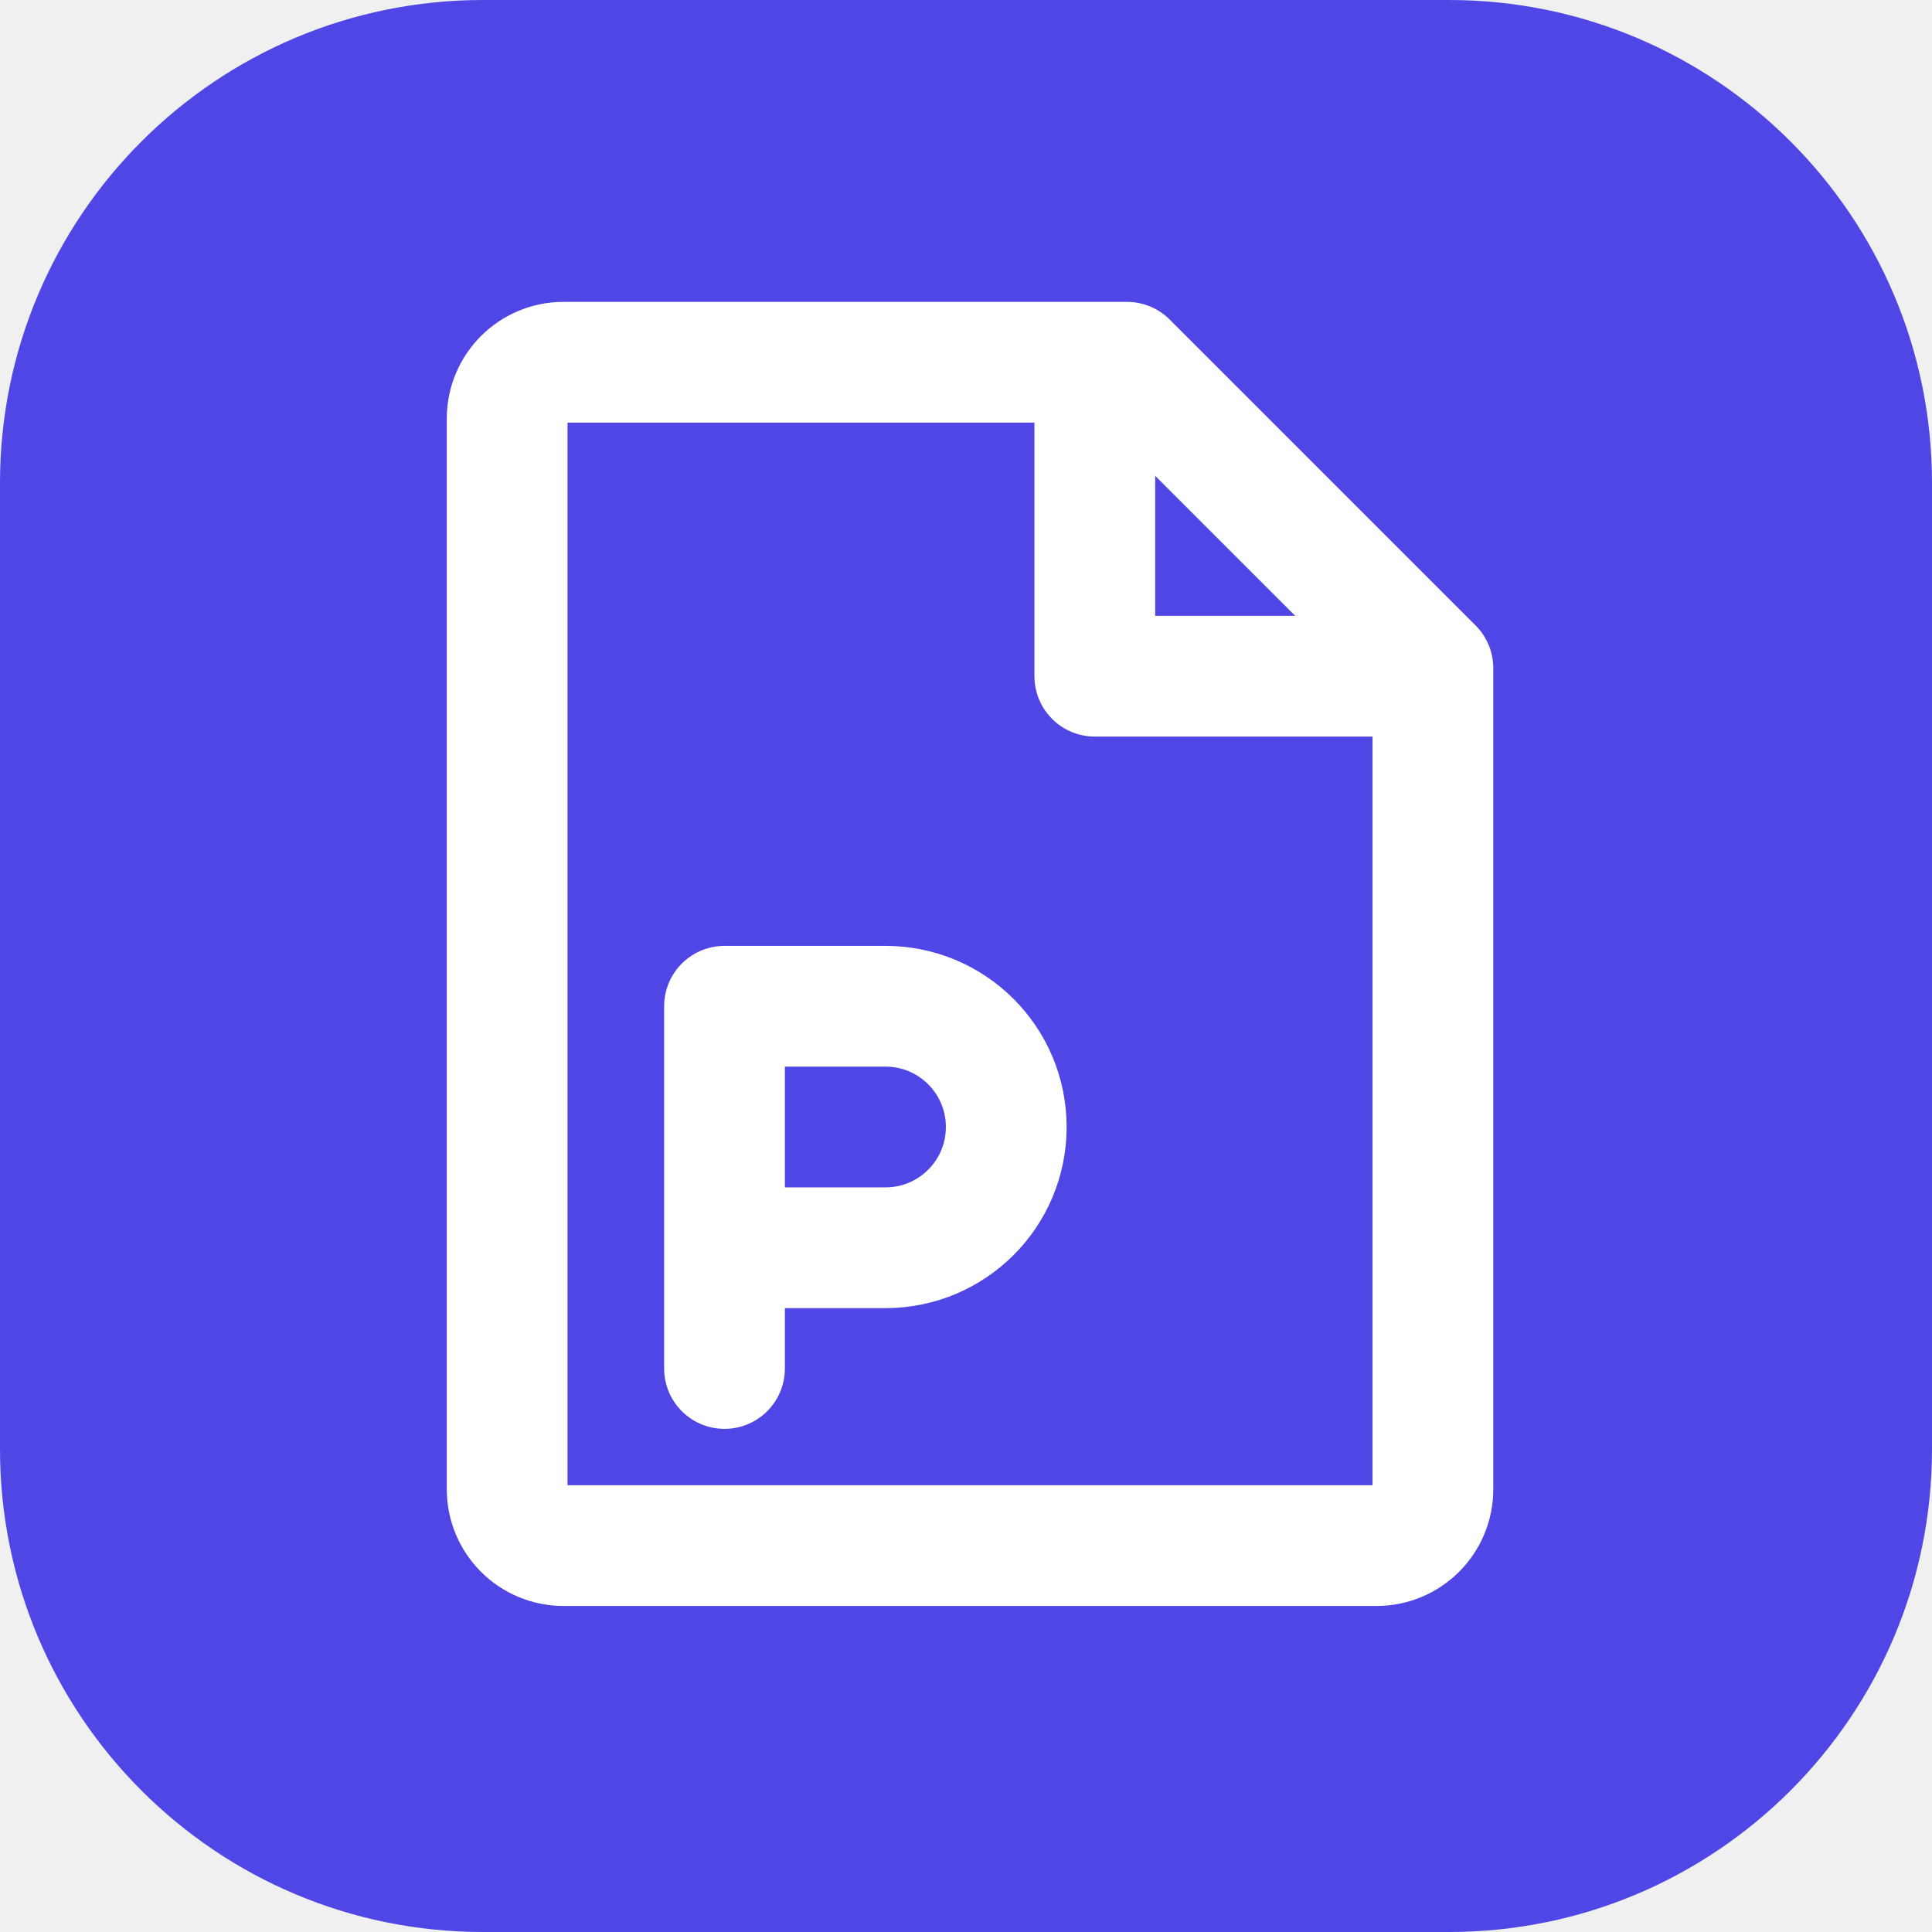
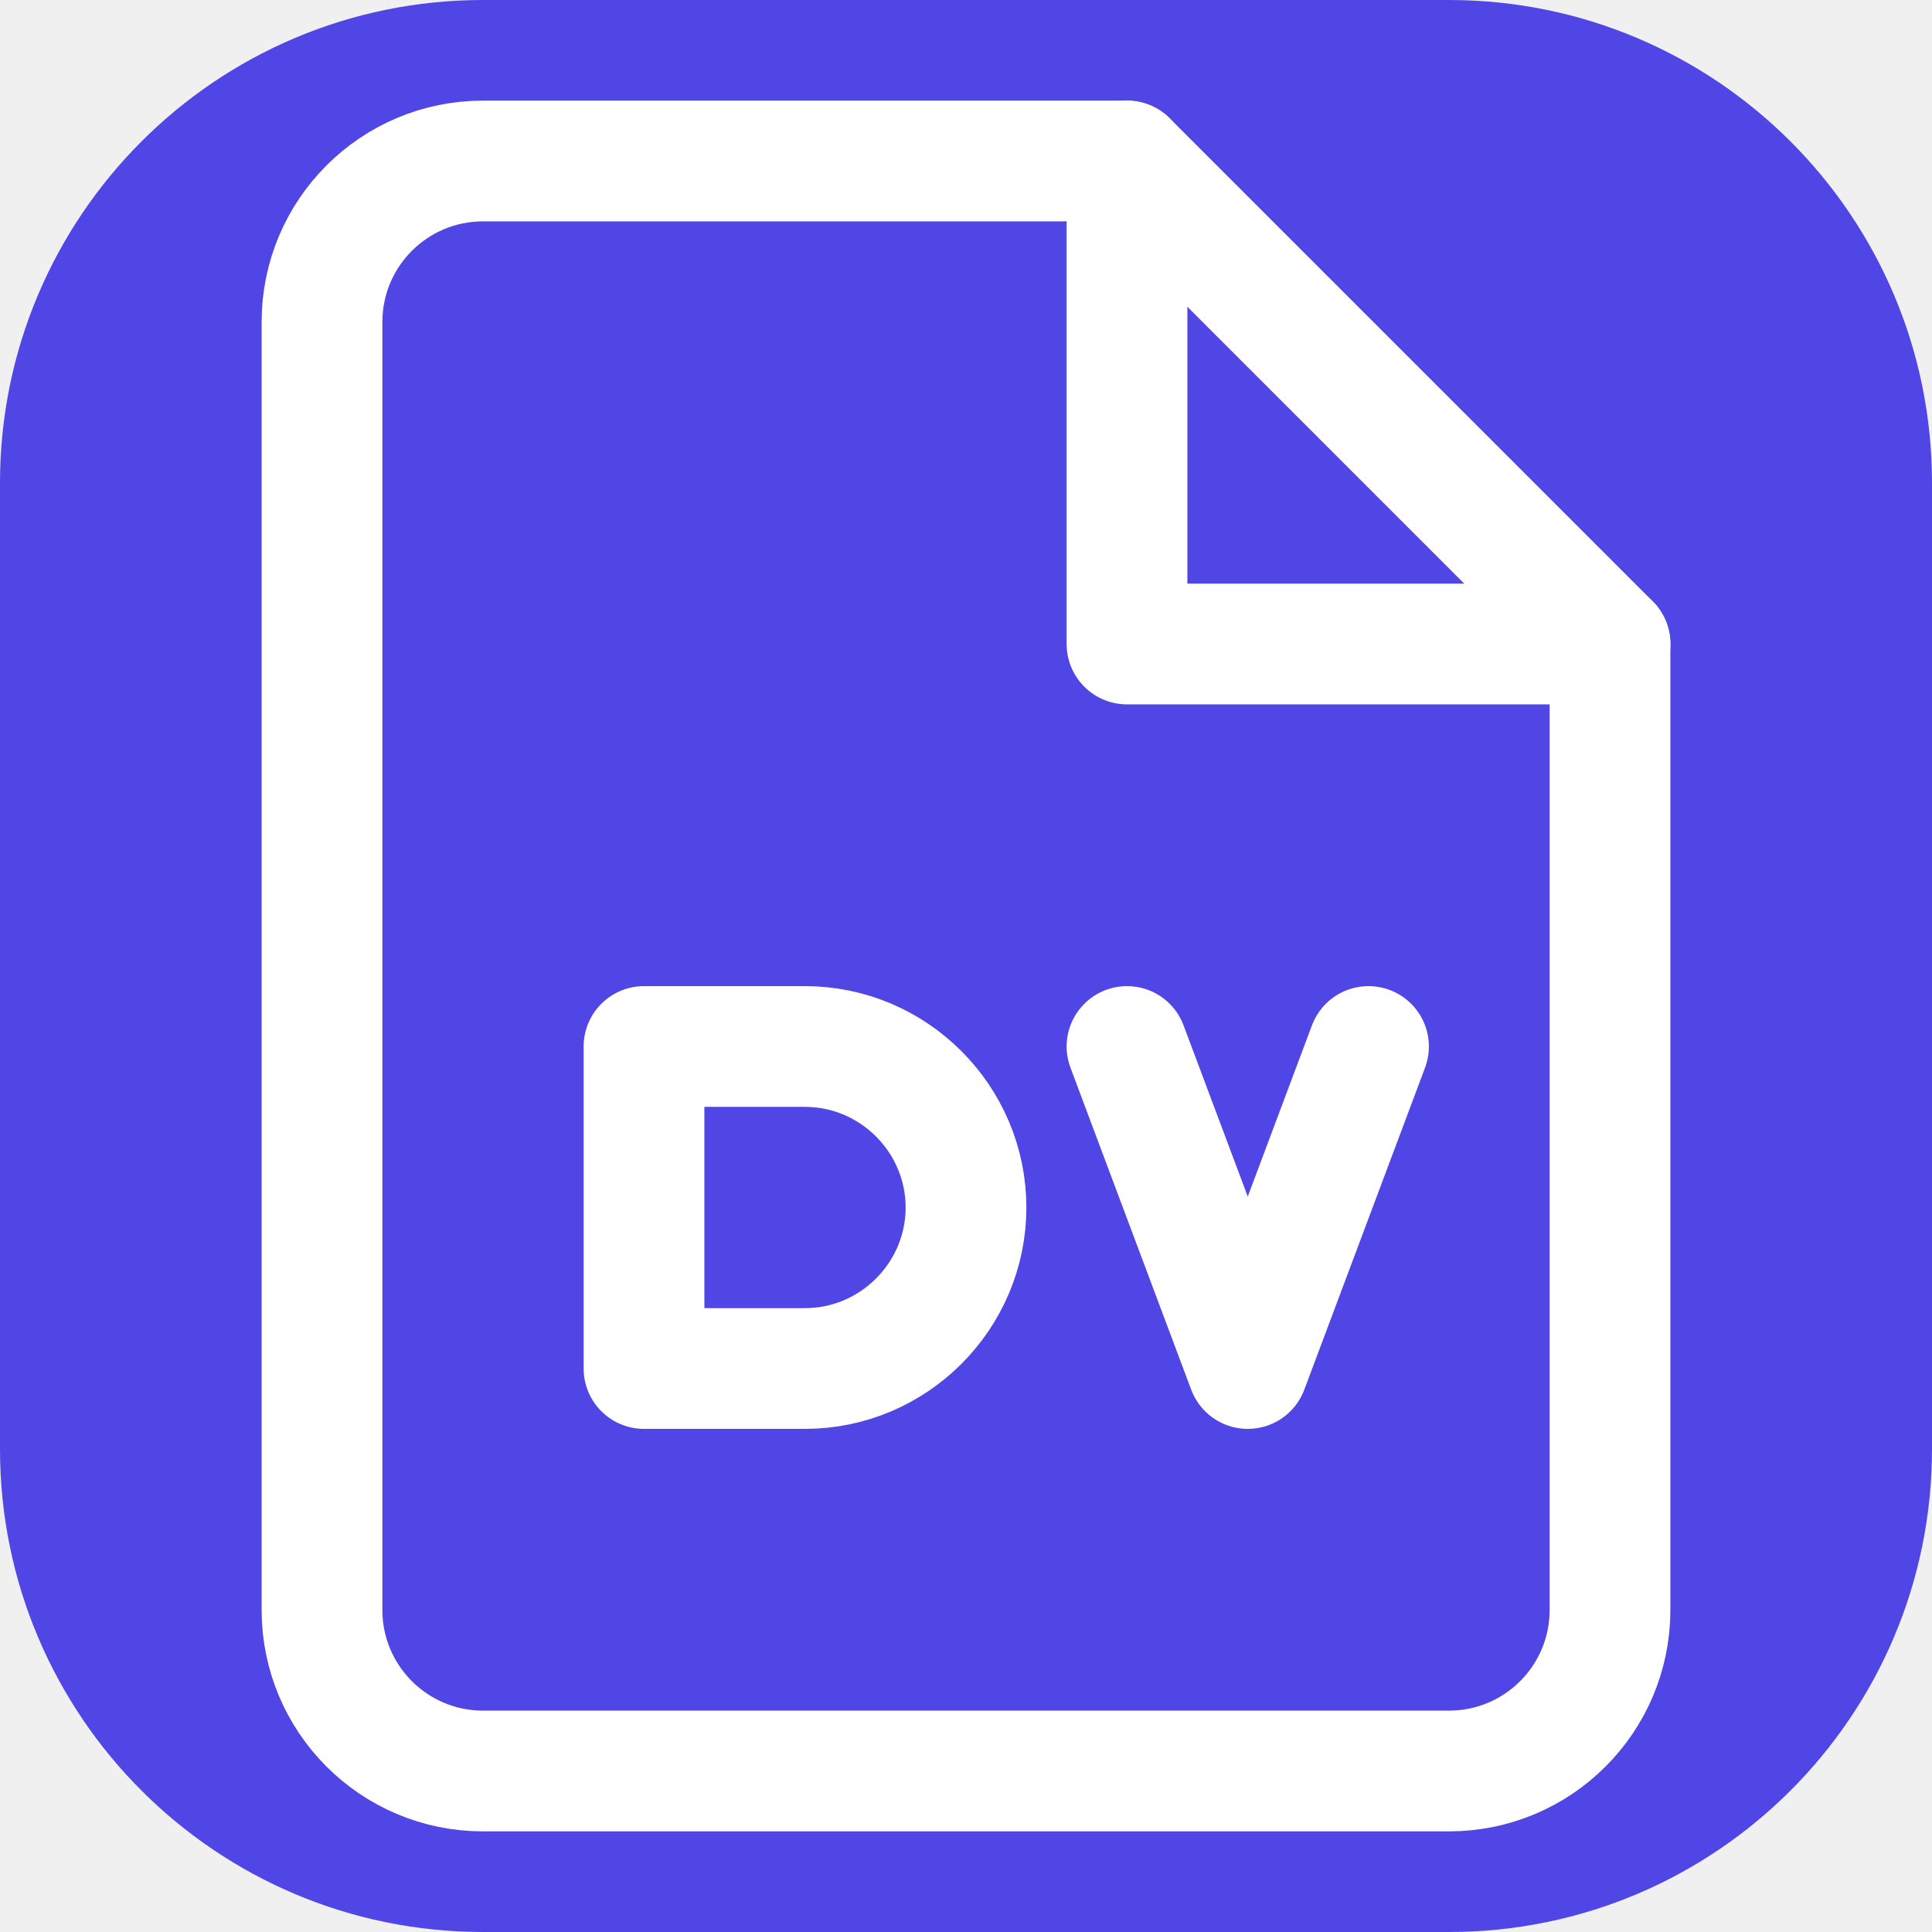
<svg xmlns="http://www.w3.org/2000/svg" viewBox="0 0 24 24" width="32" height="32">
  <rect width="24" height="24" rx="6" fill="#4f46e5" />
-   <path d="M7 4.5h7l3.8 3.8V18.5a.7.7 0 0 1-.7.7H7a.7.7 0 0 1-.7-.7V5.2A.7.7 0 0 1 7 4.5Z" fill="none" stroke="#fff" stroke-width="1.5" stroke-linejoin="round" />
-   <path d="M13.6 4.7V8.4h3.7" fill="none" stroke="#fff" stroke-width="1.5" stroke-linejoin="round" />
-   <path d="M9 12.5h2a1.5 1.5 0 0 1 0 3H9v-3Zm0 0V17" fill="none" stroke="#fff" stroke-width="1.5" stroke-linecap="round" stroke-linejoin="round" />
+   <path d="M14 2H6a2 2 0 0 0-2 2v16a2 2 0 0 0 2 2h12a2 2 0 0 0 2-2V8z" fill="none" stroke="#fff" stroke-width="1.5" stroke-linecap="round" stroke-linejoin="round" />
+   <polyline points="14 2 14 8 20 8" fill="none" stroke="#fff" stroke-width="1.5" stroke-linecap="round" stroke-linejoin="round" />
+   <path d="M8 13h2c1.1 0 2 .9 2 2s-.9 2-2 2H8v-4z" fill="none" stroke="#fff" stroke-width="1.5" stroke-linecap="round" stroke-linejoin="round" />
+   <path d="M14 13l1.5 4 1.5-4" fill="none" stroke="#fff" stroke-width="1.5" stroke-linecap="round" stroke-linejoin="round" />
</svg>
